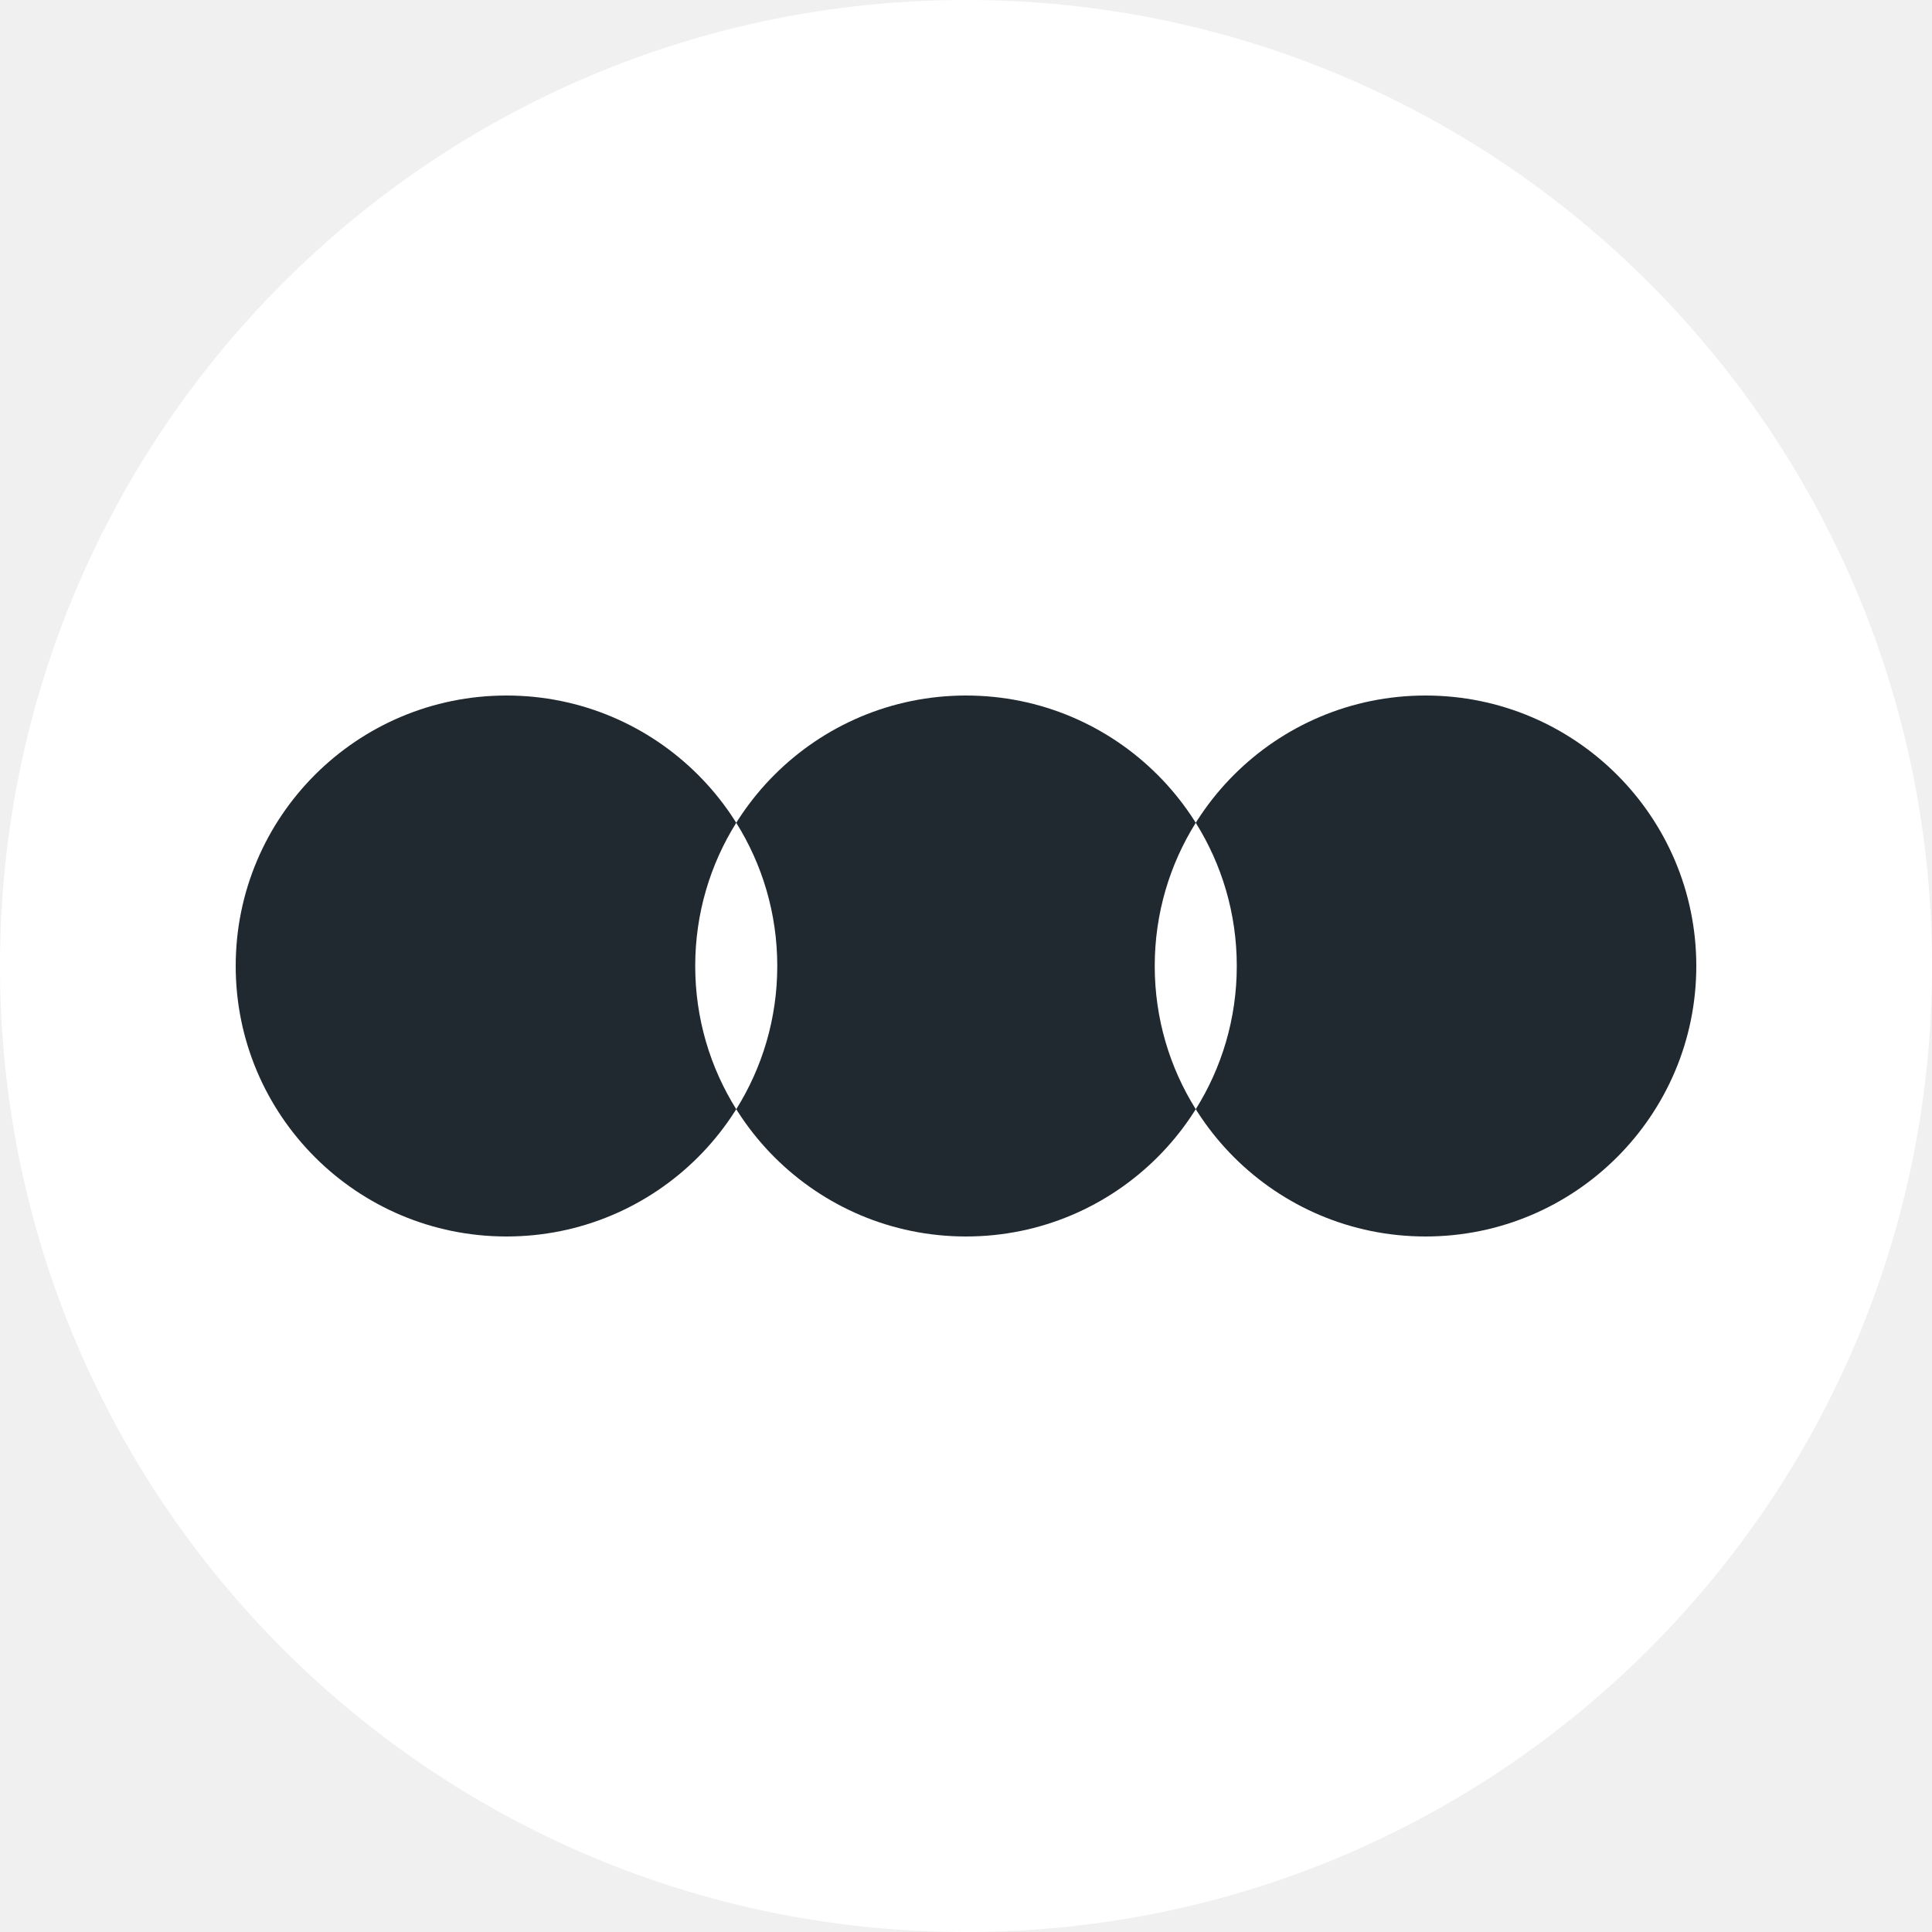
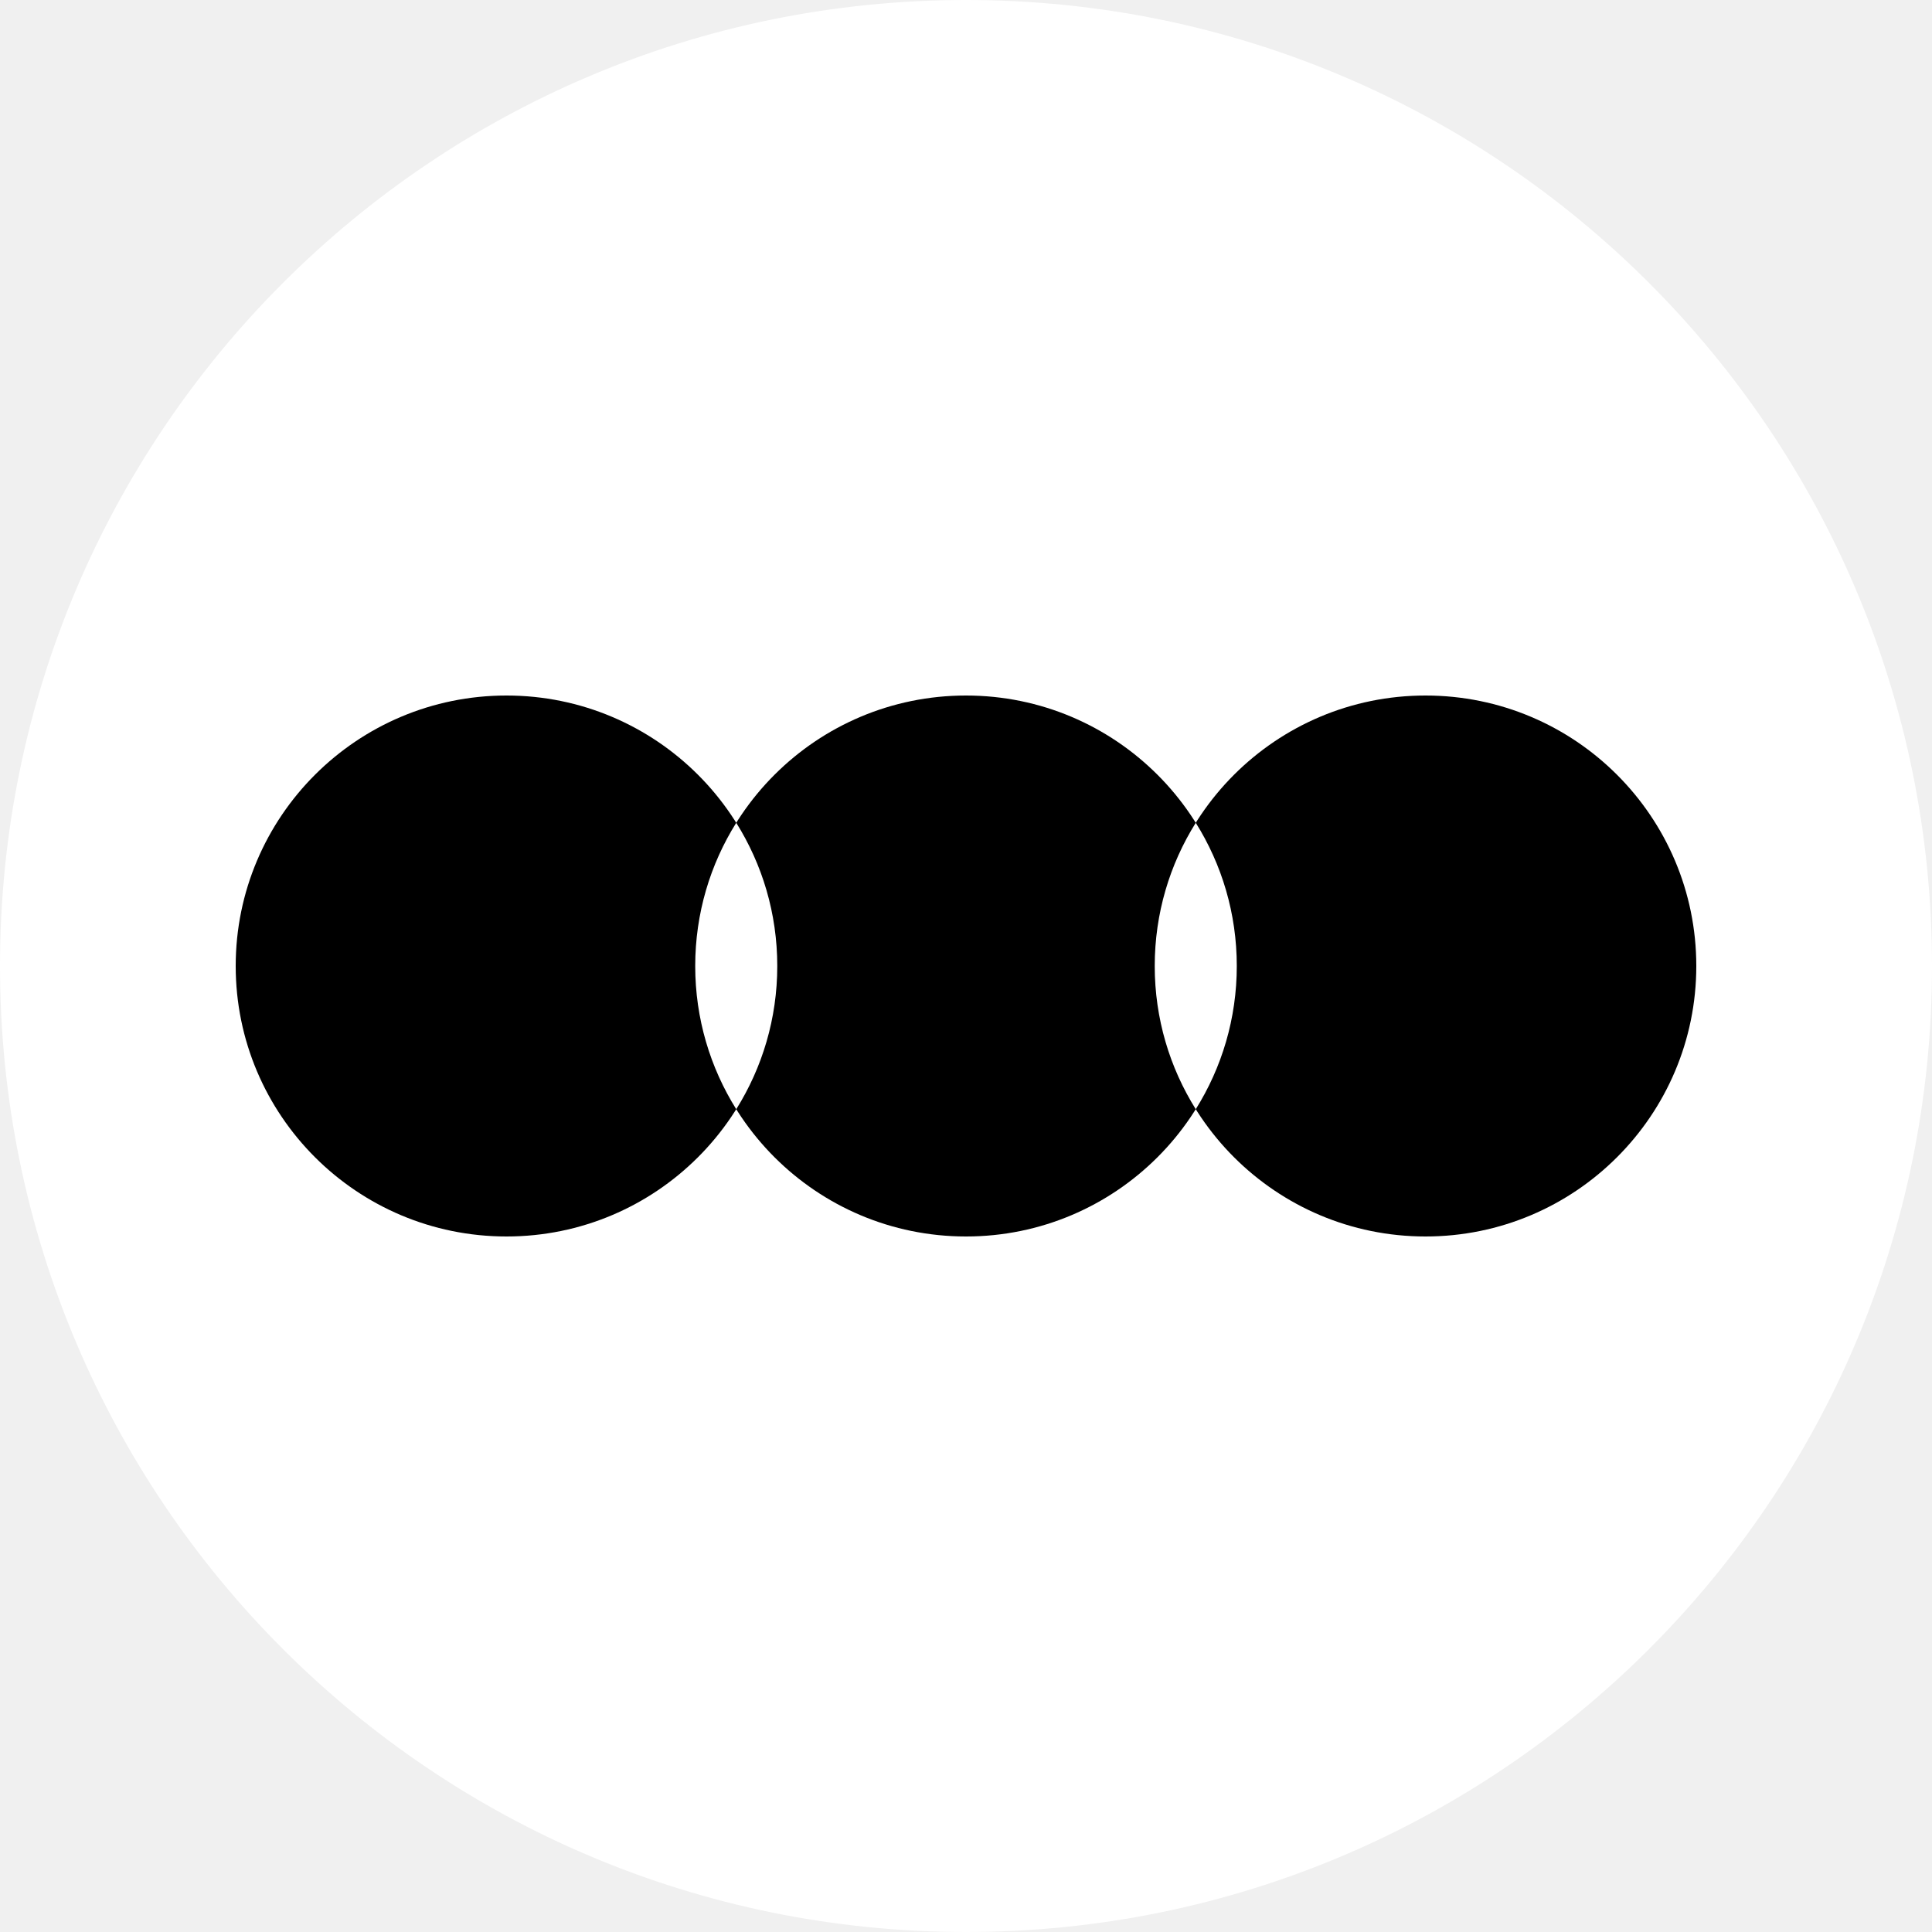
<svg xmlns="http://www.w3.org/2000/svg" xmlns:xlink="http://www.w3.org/1999/xlink" width="500px" height="500px" viewBox="0 0 500 500" version="1.1">
  <defs>
    <rect id="path-1" x="0" y="0" width="129.847" height="141.443" />
    <rect id="path-3" x="0" y="0" width="129.847" height="141.443" />
  </defs>
  <g id="letterboxd-decal-dots-neg-mono" stroke="none" stroke-width="1" fill="none" fill-rule="evenodd">
    <circle id="Circle" fill="#FFFFFF" cx="250" cy="250" r="250" />
    <g id="Dots" transform="translate(61, 180)">
-       <ellipse id="Green" fill="#202830" cx="189" cy="70" rx="70.079" ry="70" />
+       <ellipse id="Green" fill="#000000" cx="189" cy="70" rx="70.079" ry="70" />
      <g id="Blue" transform="translate(248.1527, 0)">
        <mask id="mask-2" fill="white">
          <use xlink:href="#path-1" />
        </mask>
        <g id="Mask" />
-         <ellipse fill="#202830" mask="url(#mask-2)" cx="59.769" cy="70" rx="70.079" ry="70" />
+         <ellipse fill="#000000" mask="url(#mask-2)" cx="59.769" cy="70" rx="70.079" ry="70" />
      </g>
      <g id="Orange">
        <mask id="mask-4" fill="white">
          <use xlink:href="#path-3" />
        </mask>
        <g id="Mask" />
-         <ellipse fill="#202830" mask="url(#mask-4)" cx="70.079" cy="70" rx="70.079" ry="70" />
+         <ellipse fill="#000000" mask="url(#mask-4)" cx="70.079" cy="70" rx="70.079" ry="70" />
      </g>
      <path d="M129.539,107.063 C122.81,96.315 118.921,83.611 118.921,70 C118.921,56.389 122.81,43.685 129.539,32.937 C136.268,43.685 140.157,56.389 140.157,70 C140.157,83.611 136.268,96.315 129.539,107.063 L129.539,107.063 Z" id="Overlap" fill="#FFFFFF" />
      <path d="M248.461,32.937 C255.19,43.685 259.079,56.389 259.079,70 C259.079,83.611 255.19,96.315 248.461,107.063 C241.732,96.315 237.843,83.611 237.843,70 C237.843,56.389 241.732,43.685 248.461,32.937 L248.461,32.937 Z" id="Overlap" fill="#FFFFFF" />
    </g>
  </g>
</svg>
